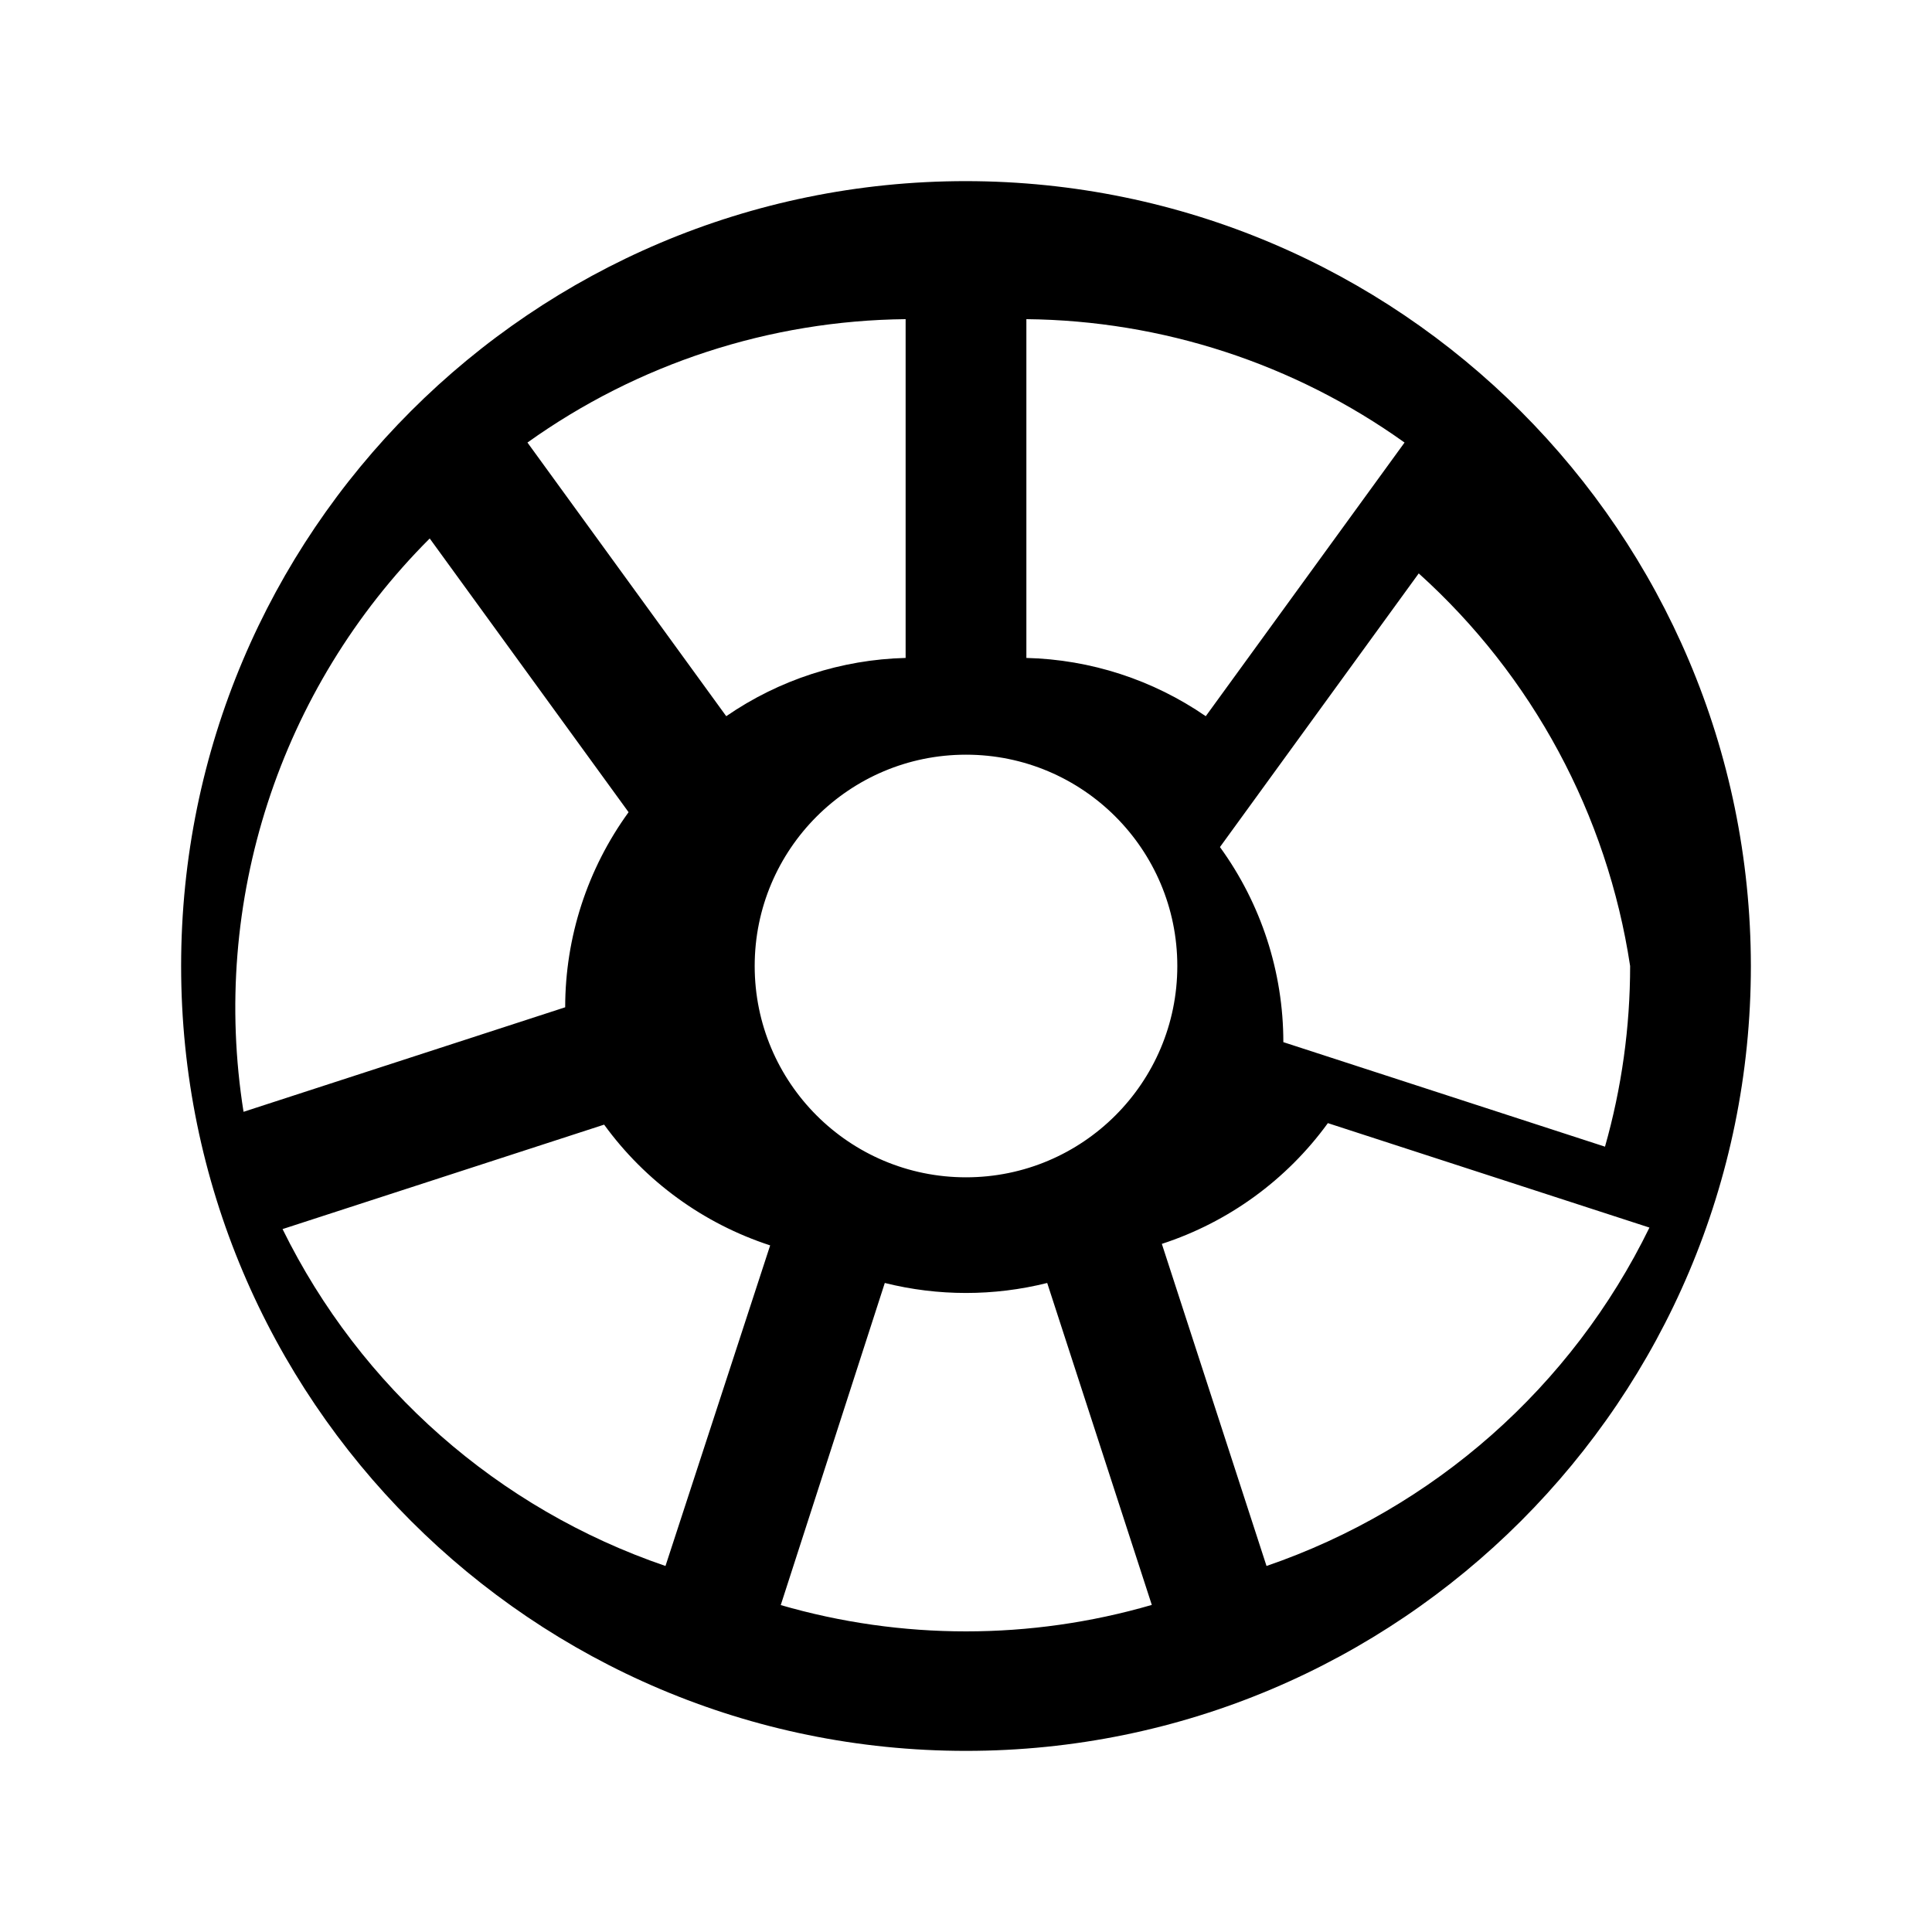
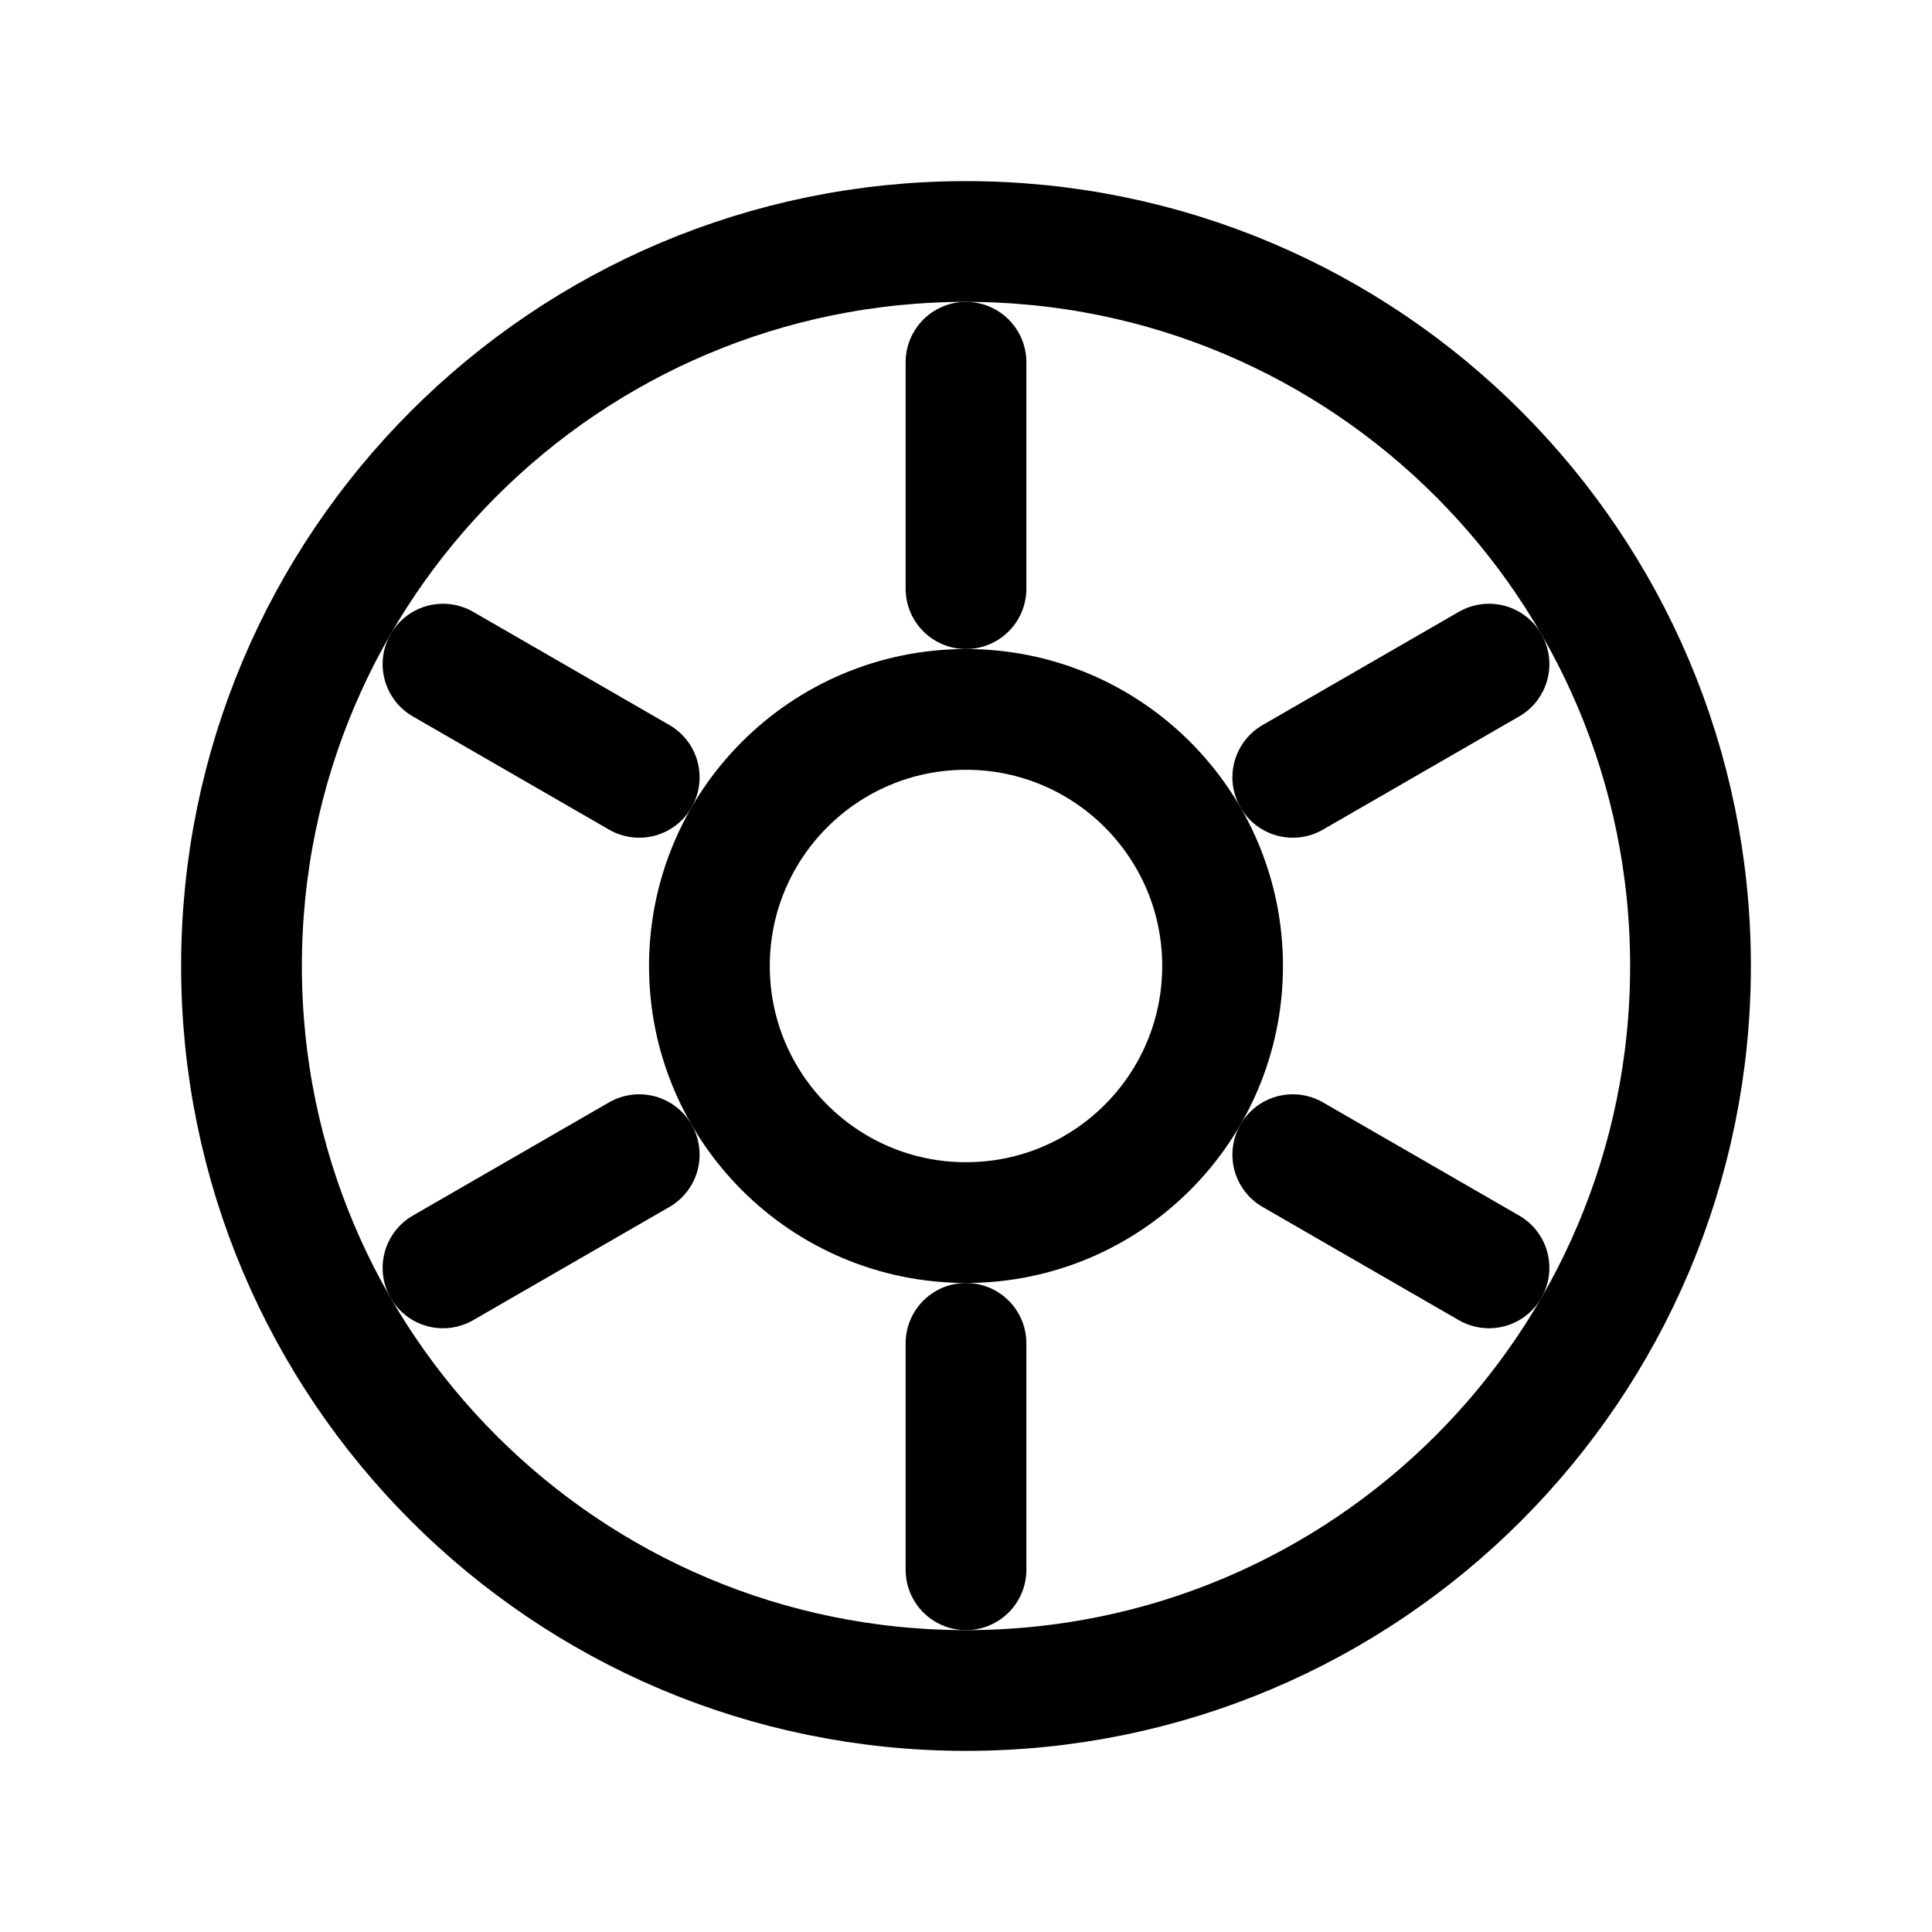
- <svg xmlns="http://www.w3.org/2000/svg" viewBox="0 0 256 256" fill="#000">
-   <path d="M128,24A104,104,0,1,0,232,128,104.11,104.11,0,0,0,128,24Zm88,104a87.62,87.62,0,0,1-3.33,23.94l-42.62-13.85a44,44,0,0,0-8.4-25.85l26.34-36.26A87.71,87.71,0,0,1,216,128ZM128,156a28,28,0,1,1,28-28A28,28,0,0,1,128,156Zm58.11-97.36L159.77,94.9a43.79,43.79,0,0,0-23.77-7.72V42.29A87.68,87.68,0,0,1,186.11,58.64ZM120,42.29V87.18a43.79,43.79,0,0,0-23.77,7.72L69.89,58.64A87.68,87.68,0,0,1,120,42.29ZM56.94,71.35l26.35,36.27a44,44,0,0,0-8.4,25.85L32.27,147.32A87.9,87.9,0,0,1,56.94,71.35Zm-19.5,91.51,42.61-13.84a44.06,44.06,0,0,0,22,16L88.18,207.5A88.36,88.36,0,0,1,37.44,162.86Zm65.94,50.05L117.24,170a44.36,44.36,0,0,0,21.52,0l13.86,42.66a88.18,88.18,0,0,1-49.24,0Zm64.44-5.41-13.87-42.68a44.06,44.06,0,0,0,22-16l42.61,13.84A88.36,88.36,0,0,1,167.82,207.5Z" />
+ <svg xmlns="http://www.w3.org/2000/svg" viewBox="0 0 256 256" fill="none" stroke="#000" stroke-width="16" stroke-linecap="round">
+   <circle cx="128" cy="128" r="96" />
+   <circle cx="128" cy="128" r="34" />
+   <path d="M128.0 78.0L128.0 48.0M171.3 103.0L197.3 88.0M171.3 153.0L197.3 168.0M128.0 178.0L128.0 208.0M84.7 153.0L58.7 168.0M84.7 103.0L58.7 88.0" />
</svg>
